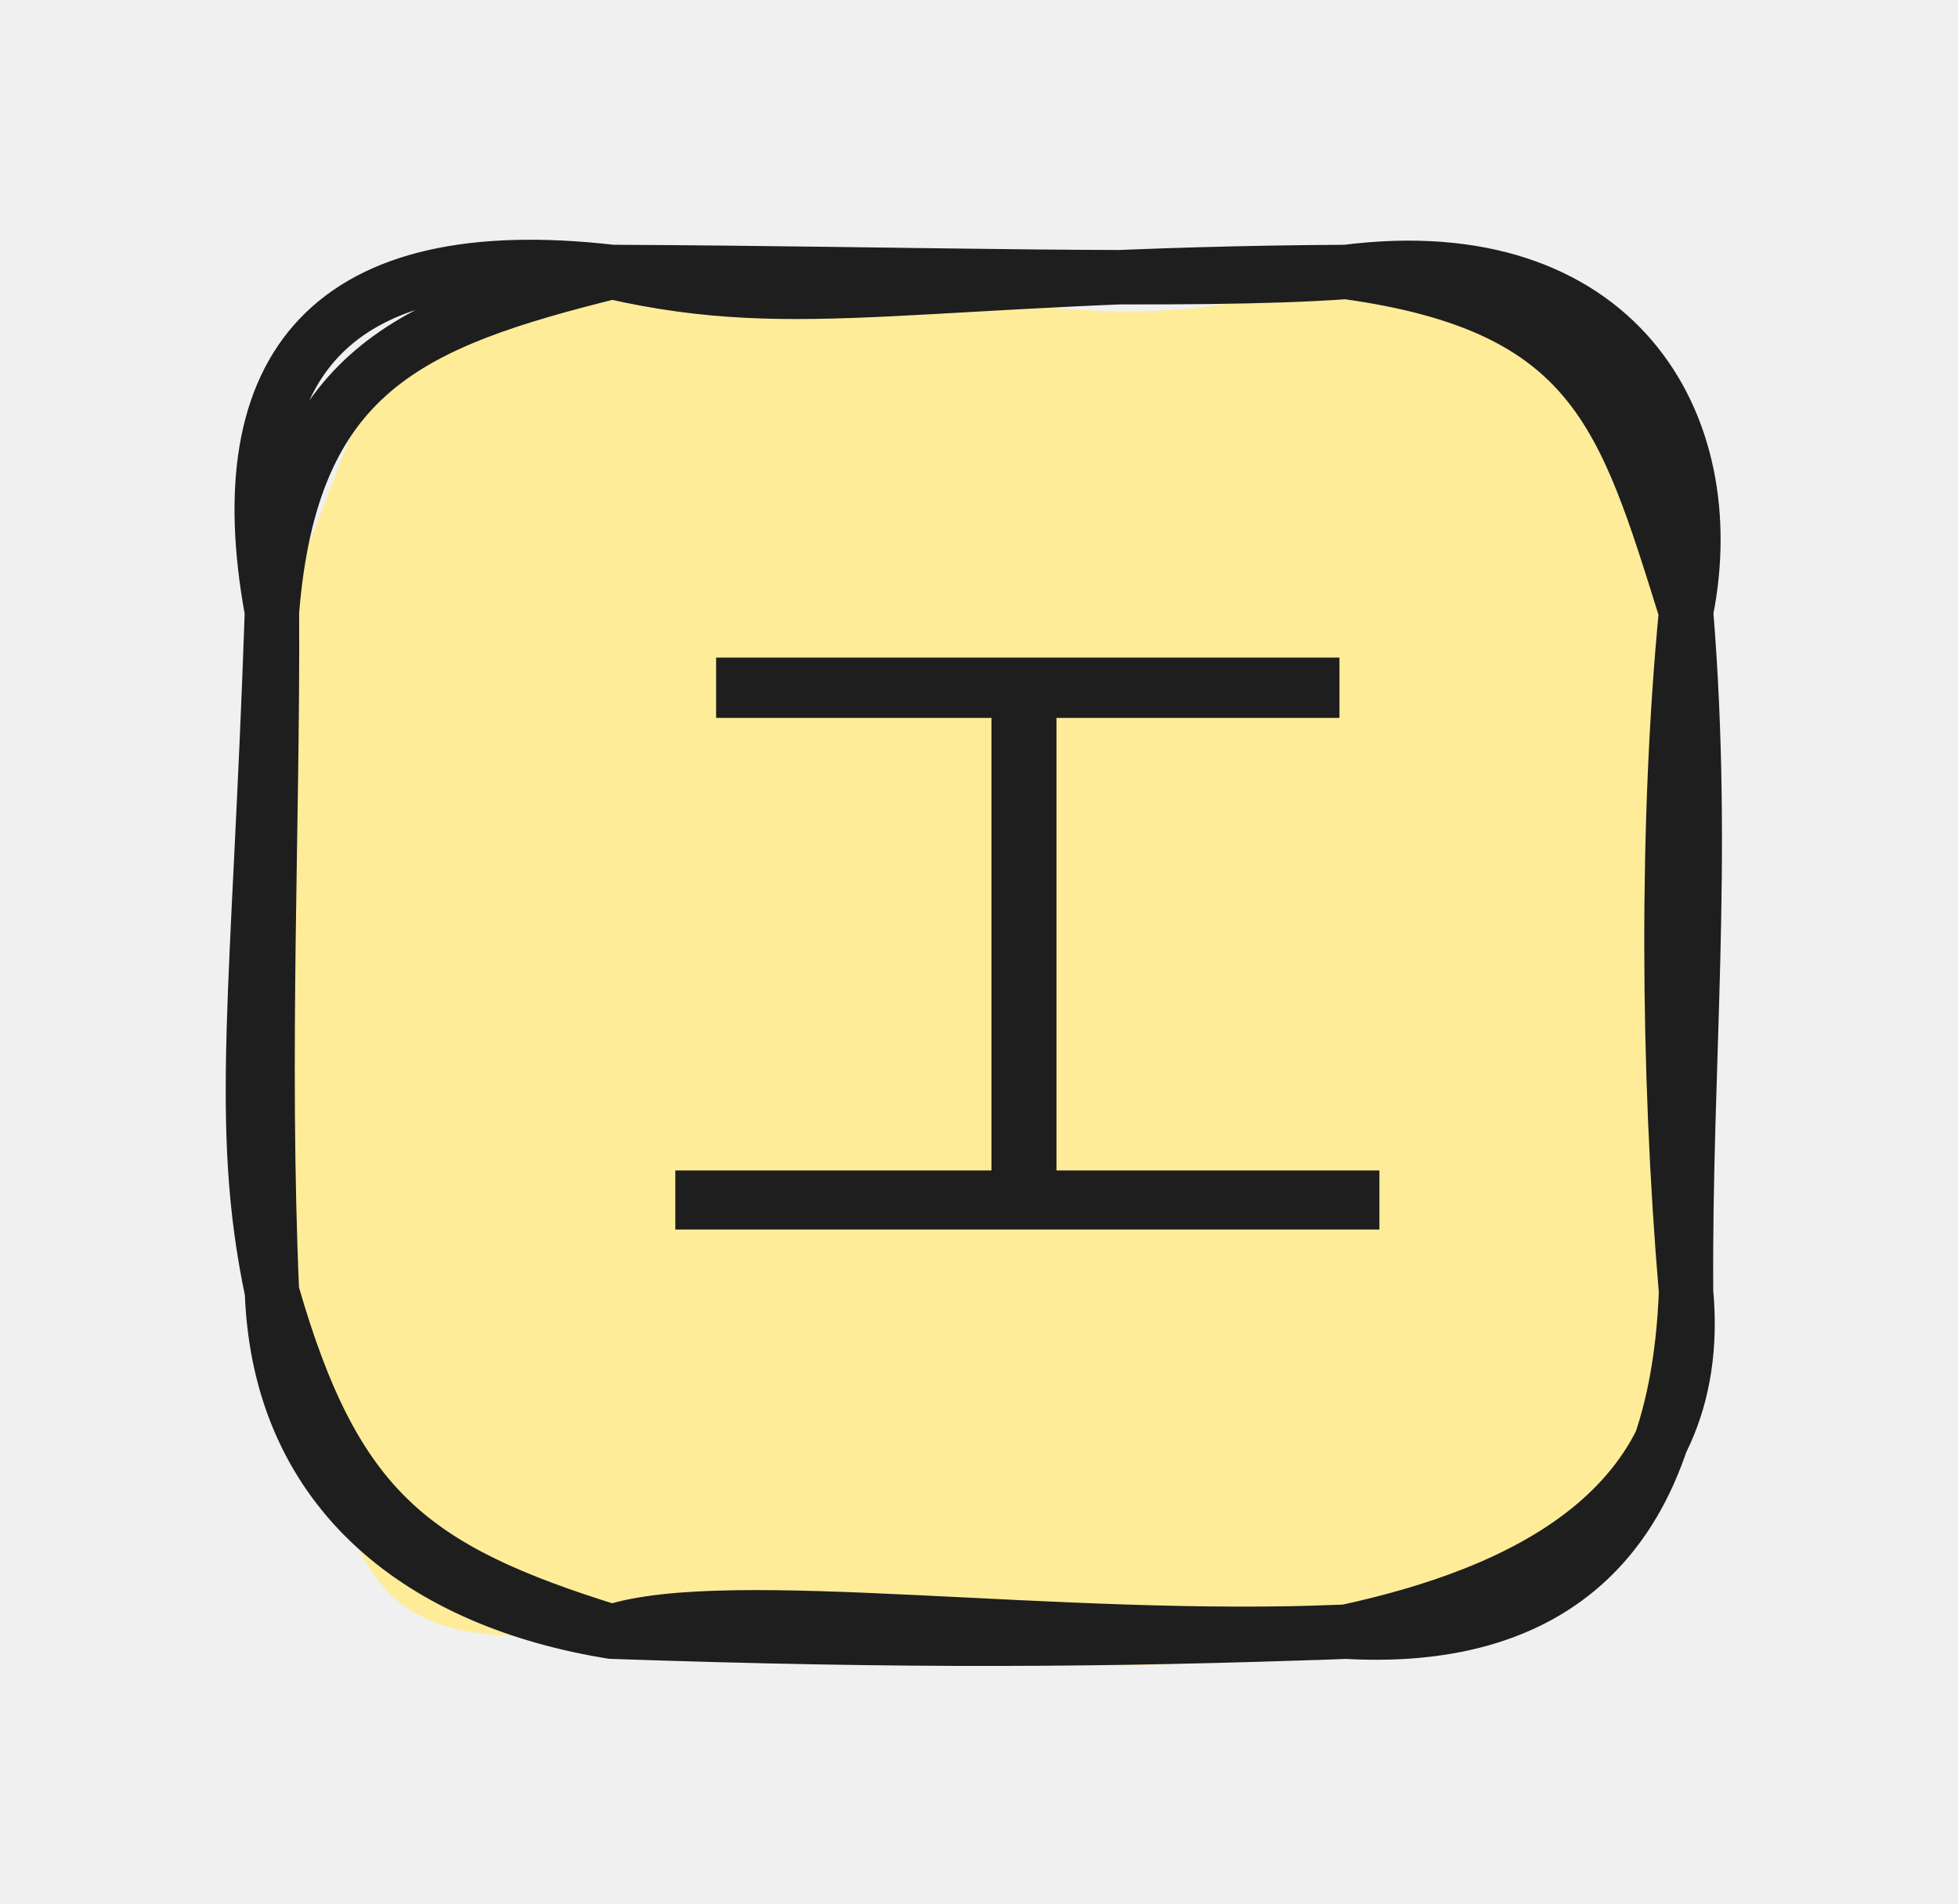
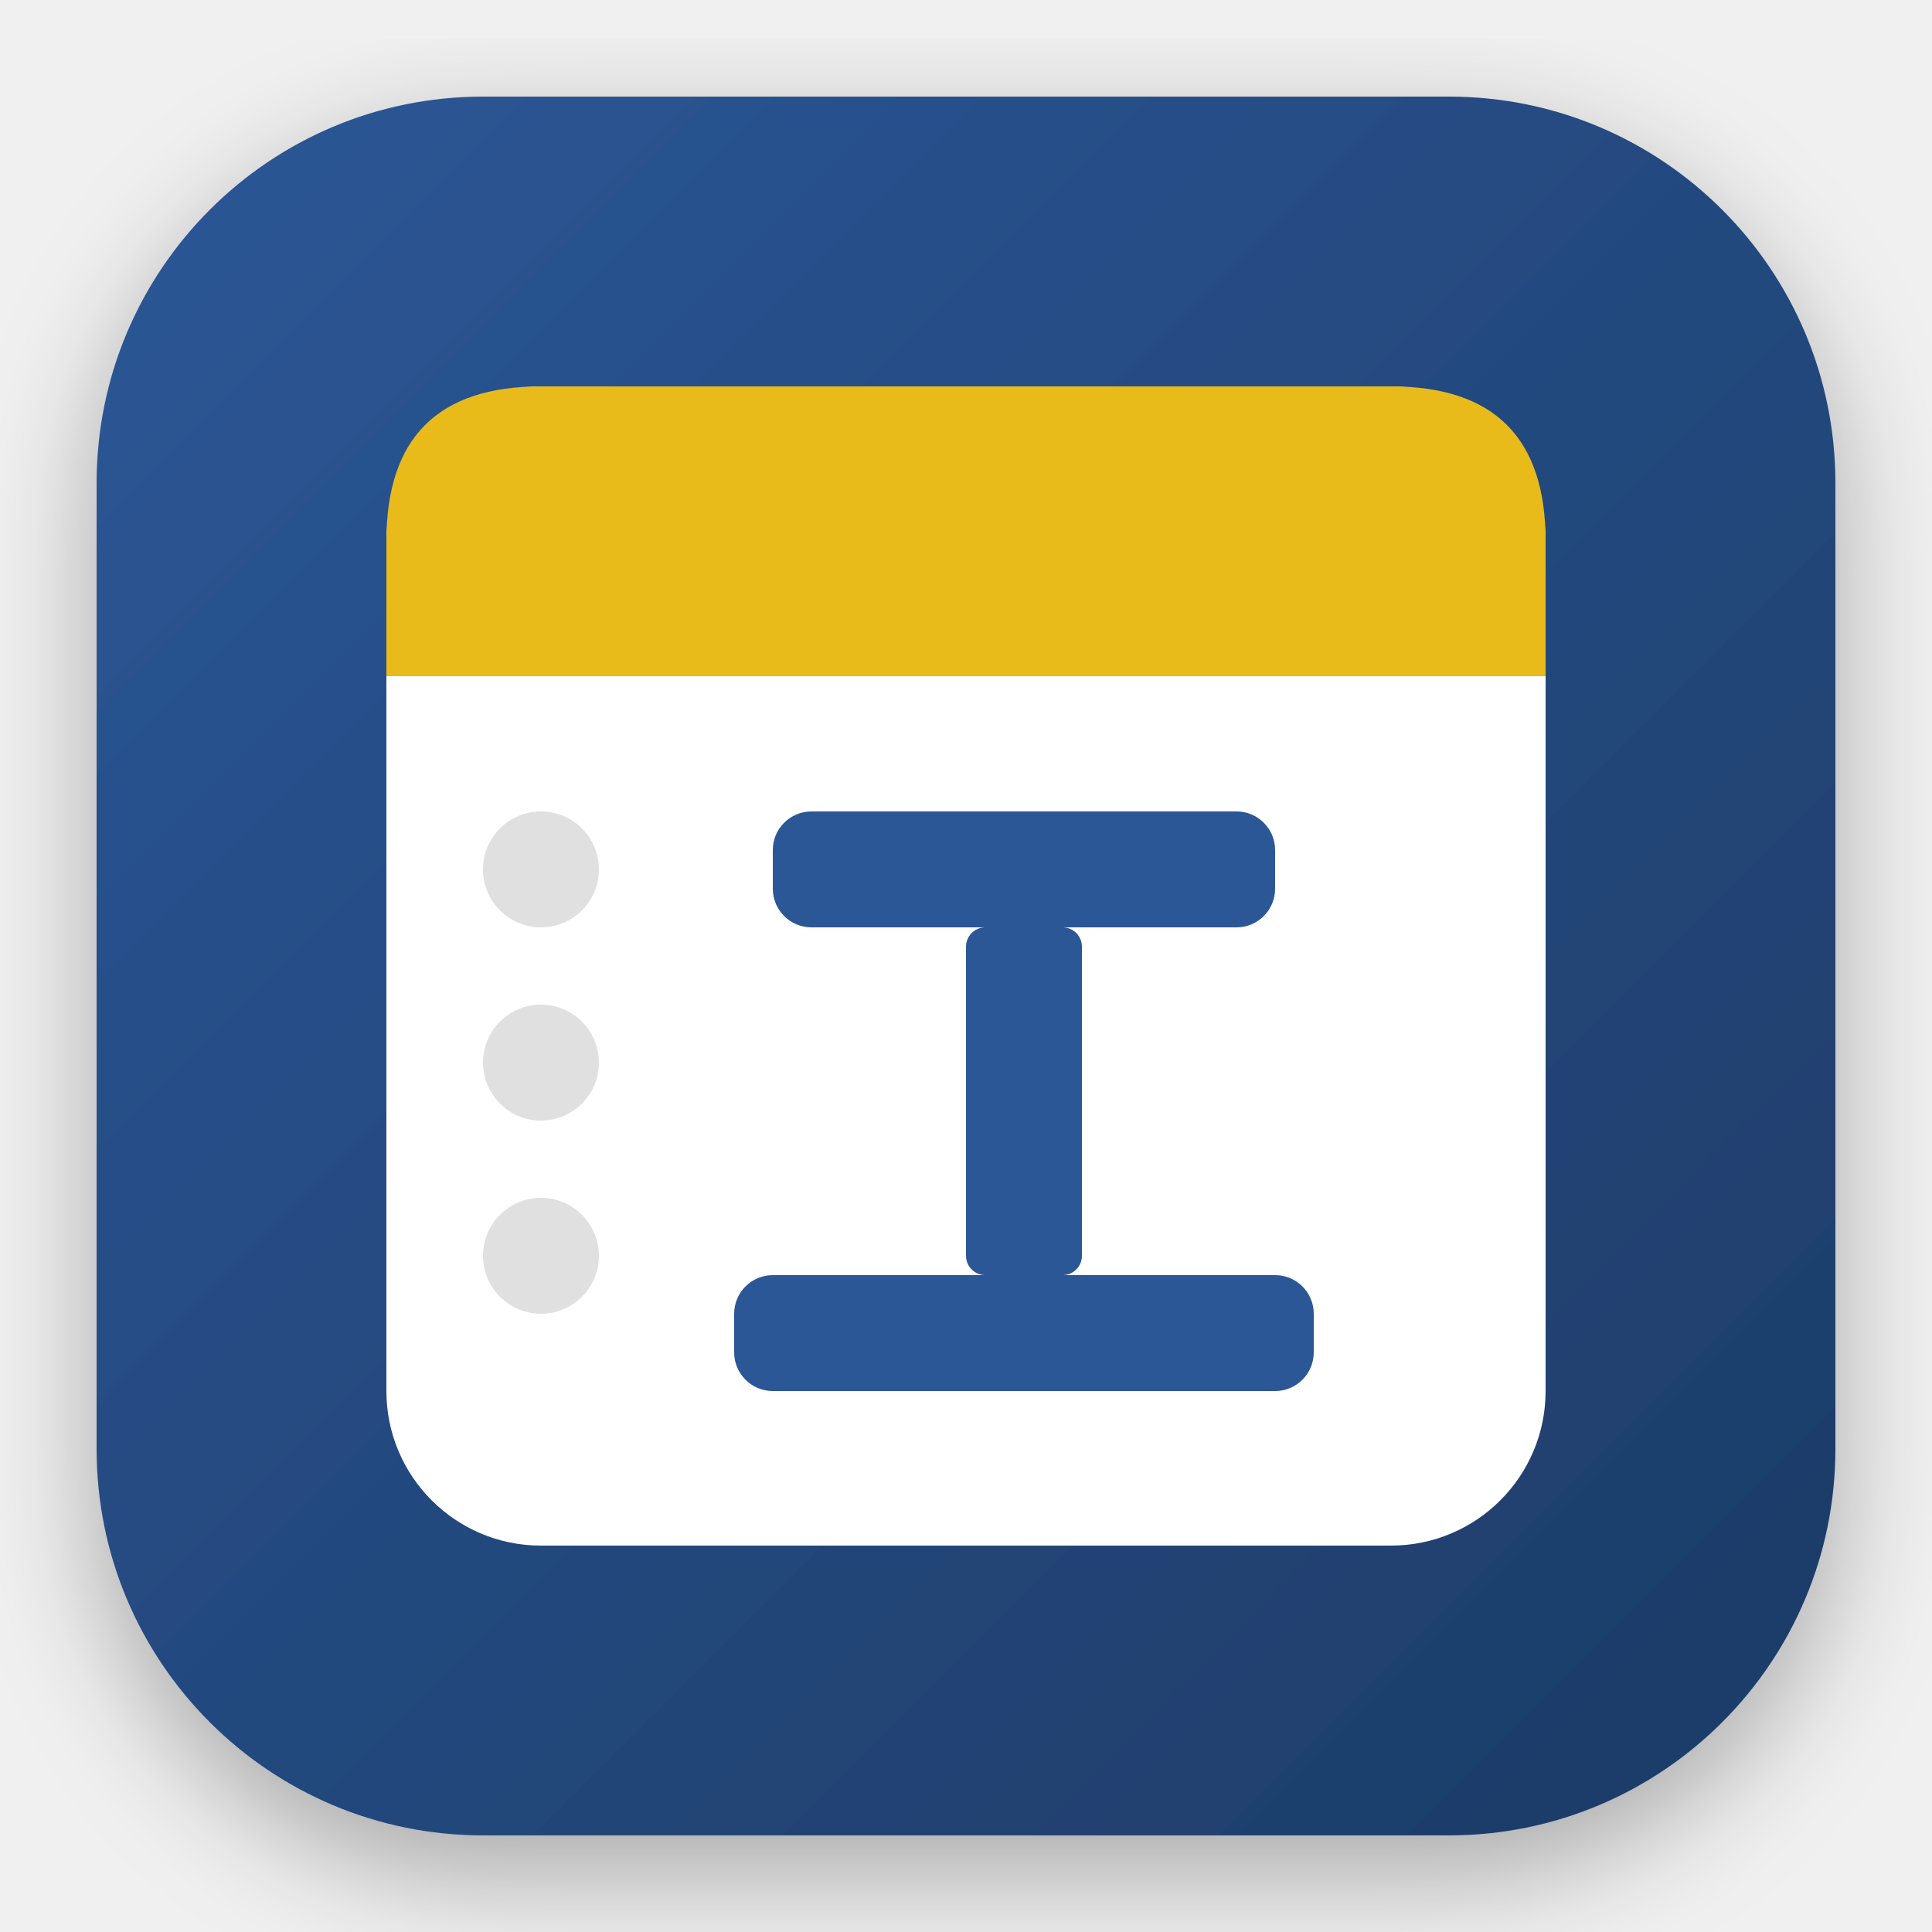
- <svg xmlns="http://www.w3.org/2000/svg" version="1.1" viewBox="0 0 72 70" width="72" height="70">
+ <svg xmlns="http://www.w3.org/2000/svg" viewBox="0 0 100 100" width="100" height="100">
  <defs>
-     <style class="style-fonts">
-       @font-face {
-         font-family: "Virgil";
-         src: url("https://www.jyshare.com/more/excalidraw//dist/excalidraw-assets/Virgil.woff2");
-       }
-       @font-face {
-         font-family: "Cascadia";
-         src: url("https://www.jyshare.com/more/excalidraw//dist/excalidraw-assets/Cascadia.woff2");
-       }
-       @font-face {
-         font-family: "Assistant";
-         src: url("https://www.jyshare.com/more/excalidraw//dist/excalidraw-assets/Assistant-Regular.woff2");
-       }
-     </style>
+     <linearGradient id="bg-grad" x1="0%" y1="0%" x2="100%" y2="100%">
+       <stop offset="0%" stop-color="#2b5797" />
+       <stop offset="100%" stop-color="#1d3b66" />
+     </linearGradient>
+     <filter id="shadow" x="-10%" y="-10%" width="120%" height="120%">
+       <feDropShadow dx="0" dy="2" stdDeviation="3" flood-color="#000" flood-opacity="0.3" />
+     </filter>
  </defs>
-   <g stroke-linecap="round" transform="translate(10 10) rotate(0 26.00002 25.00001)">
-     <path d="M12.5 0 C21.1 -1.86, 28.68 4.05, 39.5 0 C46.85 -3.37, 51.6 3.44, 52 12.5 C52.49 17.06, 53.93 23.74, 52 37.5 C52.14 48.27, 47.17 51.25, 39.5 50 C29.03 53.62, 16.39 47.91, 12.5 50 C2.9 50.88, 3.44 48.36, 0 37.5 C-3.06 28.09, 1.78 22.01, 0 12.5 C3.36 7.74, 2.28 -0.1, 12.5 0" stroke="none" stroke-width="0" fill="#ffec99" />
-     <path d="M12.5 0 C19.51 1.6, 23.68 0.09, 39.5 0 M12.5 0 C23.64 0.05, 33.8 0.41, 39.5 0 M39.5 0 C49.39 -1.26, 53.4 5.54, 52 12.5 M39.5 0 C48.64 1.26, 49.75 5.31, 52 12.5 M52 12.5 C51.27 20.08, 51.3 29.27, 52 37.5 M52 12.5 C52.75 21.69, 51.94 29.15, 52 37.5 M52 37.5 C51.61 47.76, 45.86 50.36, 39.5 50 M52 37.5 C52.75 45.59, 45.76 48.65, 39.5 50 M39.5 50 C28.88 50.47, 16.79 48.6, 12.5 50 M39.5 50 C30.64 50.32, 23.24 50.37, 12.5 50 M12.5 50 C5.67 48.9, 0.27 45.01, 0 37.5 M12.5 50 C5.16 47.72, 2.3 45.53, 0 37.5 M0 37.5 C-1.3 31.33, -0.48 26.49, 0 12.5 M0 37.5 C-0.38 28.67, 0.04 20.33, 0 12.5 M0 12.5 C-1.67 3.43, 2.17 -1.19, 12.5 0 M0 12.5 C0.71 3.65, 5.07 1.85, 12.5 0" stroke="#1e1e1e" stroke-width="2" fill="none" />
+   <rect x="5" y="5" width="90" height="90" rx="20" fill="url(#bg-grad)" filter="url(#shadow)" />
+   <rect x="20" y="20" width="60" height="60" rx="8" fill="#ffffff" />
+   <path d="M 20 28 Q 20 20 28 20 L 72 20 Q 80 20 80 28 L 80 35 L 20 35 Z" fill="#e8bb1b" />
+   <g fill="#2b5797">
+     <rect x="40" y="42" width="26" height="6" rx="2" />
+     <rect x="50" y="48" width="6" height="18" rx="1" />
+     <rect x="38" y="66" width="30" height="6" rx="2" />
  </g>
-   <g transform="translate(23.33337 20.00002) rotate(0 14.4 18)">
-     <text x="0" y="0" font-family="Virgil, Segoe UI Emoji" font-size="28.8px" fill="#1e1e1e" text-anchor="start" style="white-space: pre;" direction="ltr" dominant-baseline="text-before-edge">工</text>
-   </g>
+   <circle cx="28" cy="45" r="3" fill="#e0e0e0" />
+   <circle cx="28" cy="55" r="3" fill="#e0e0e0" />
+   <circle cx="28" cy="65" r="3" fill="#e0e0e0" />
</svg>
